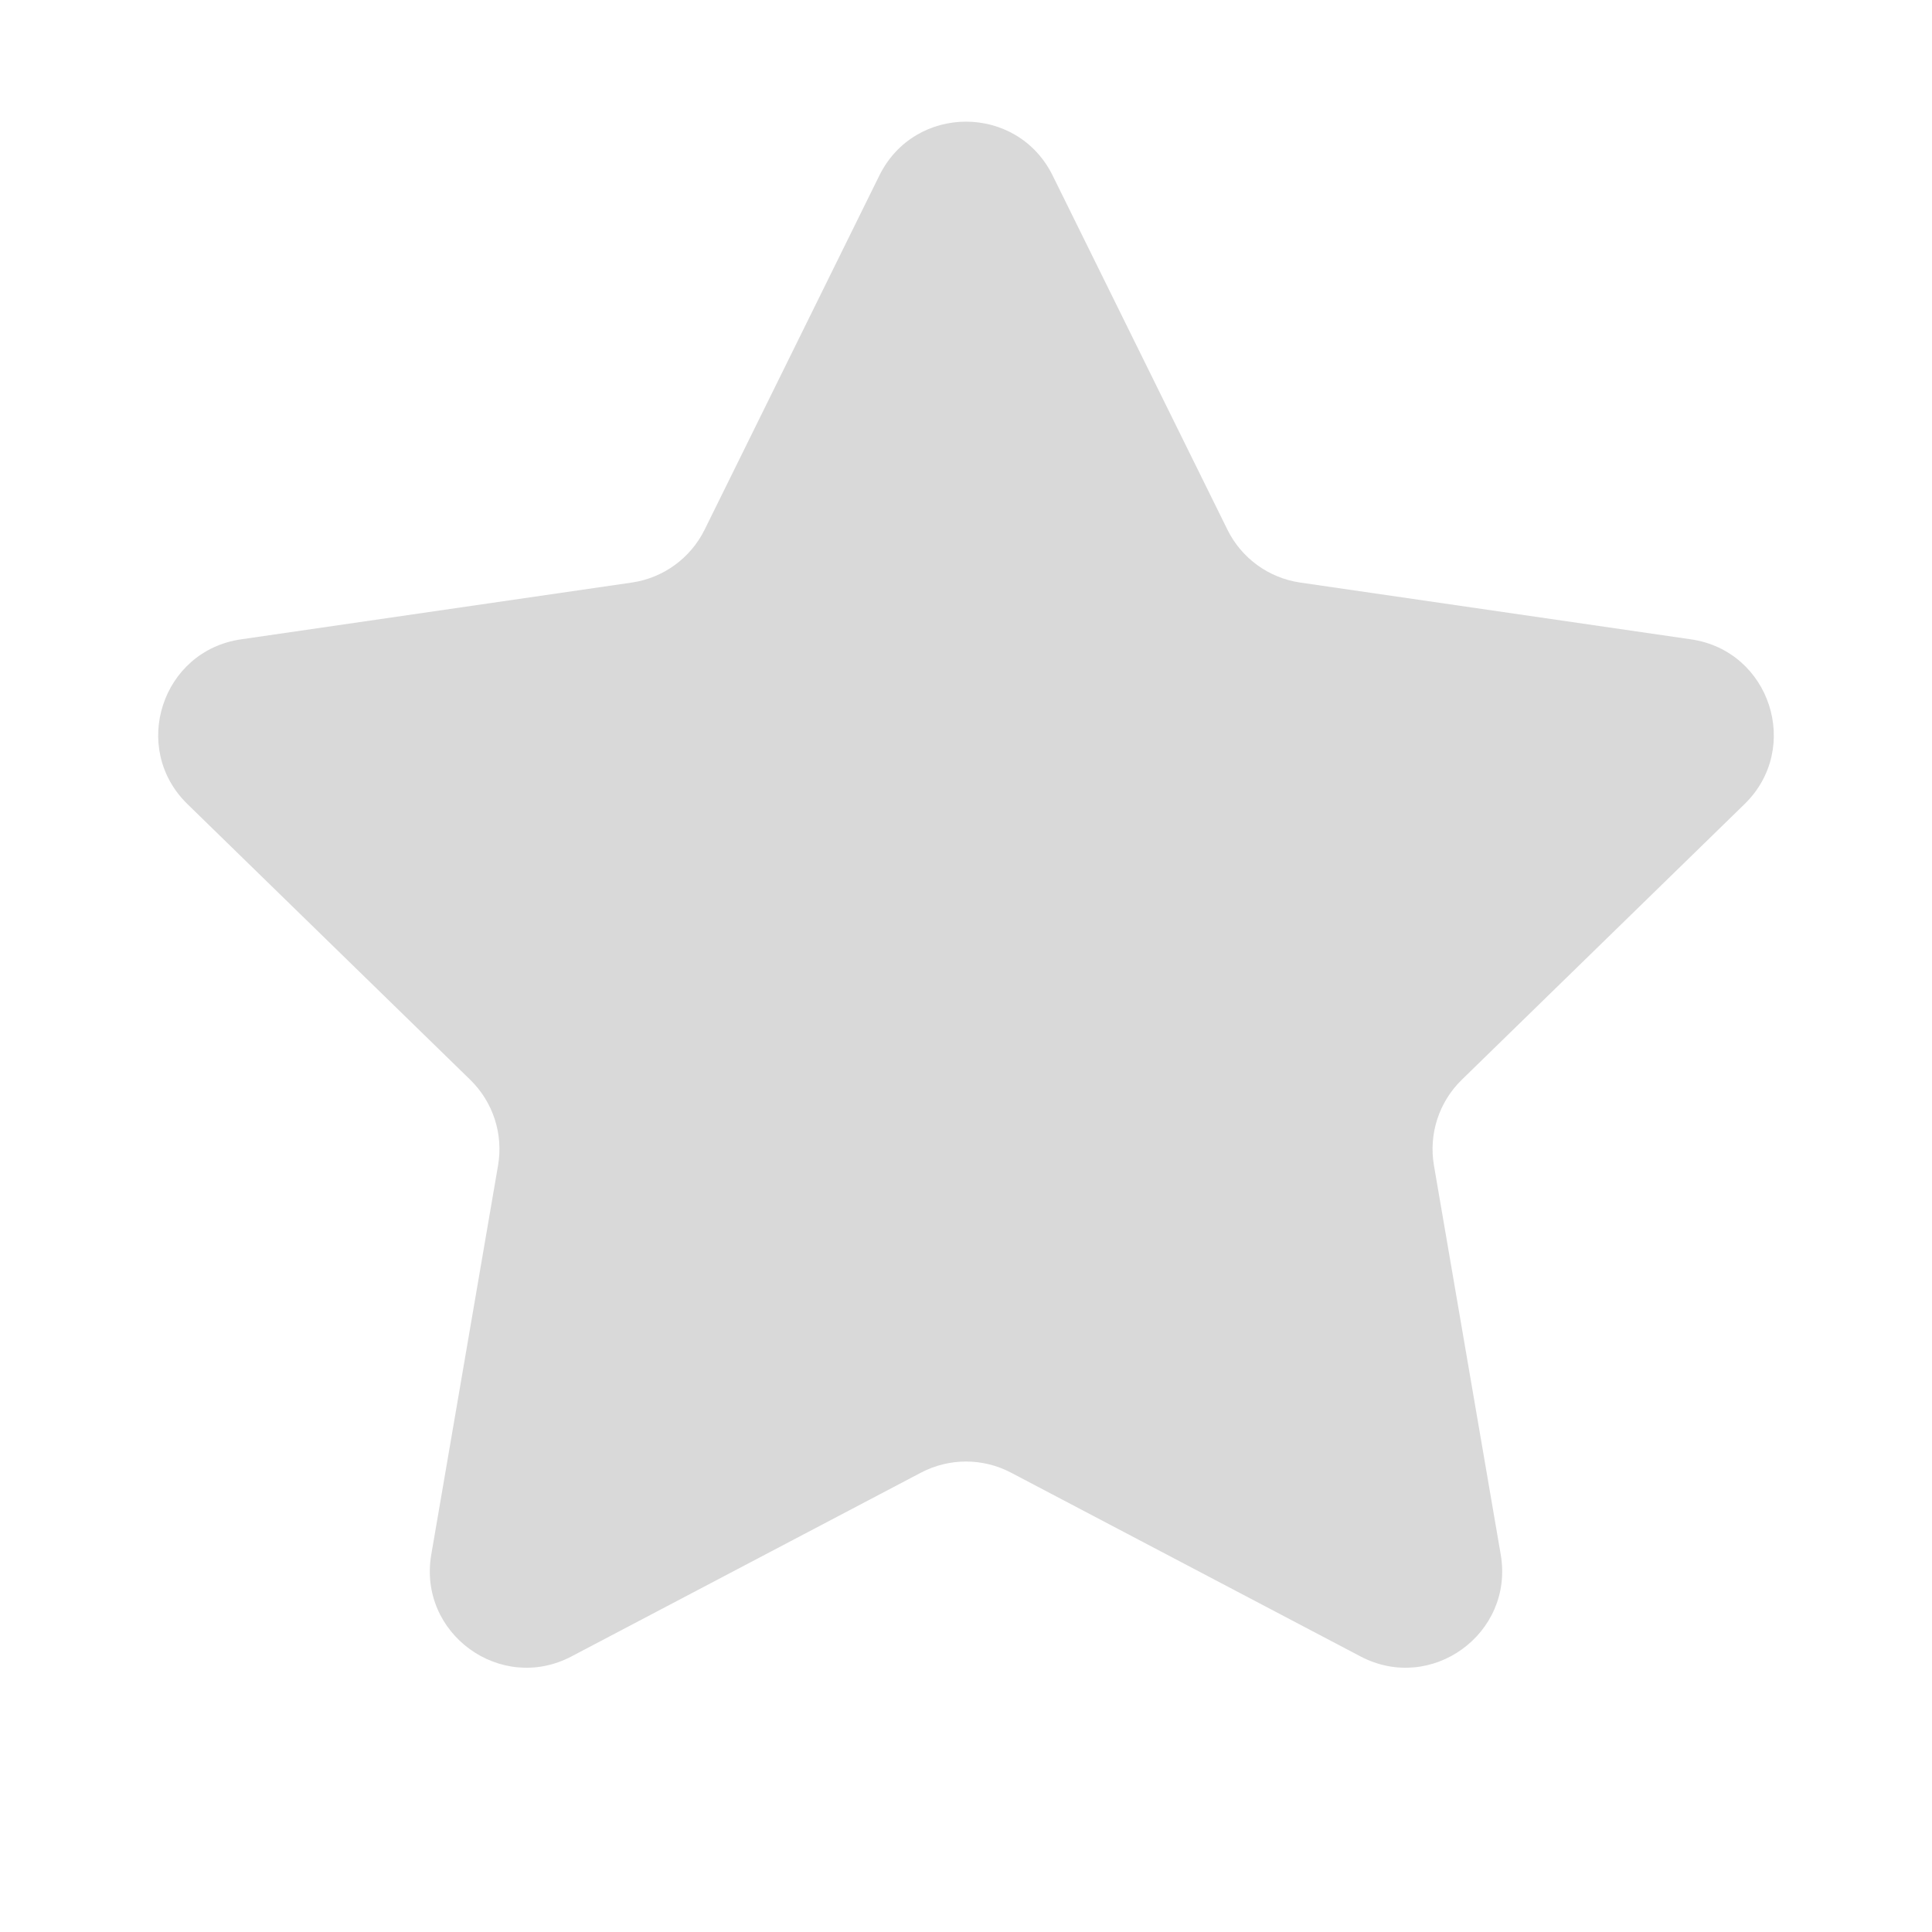
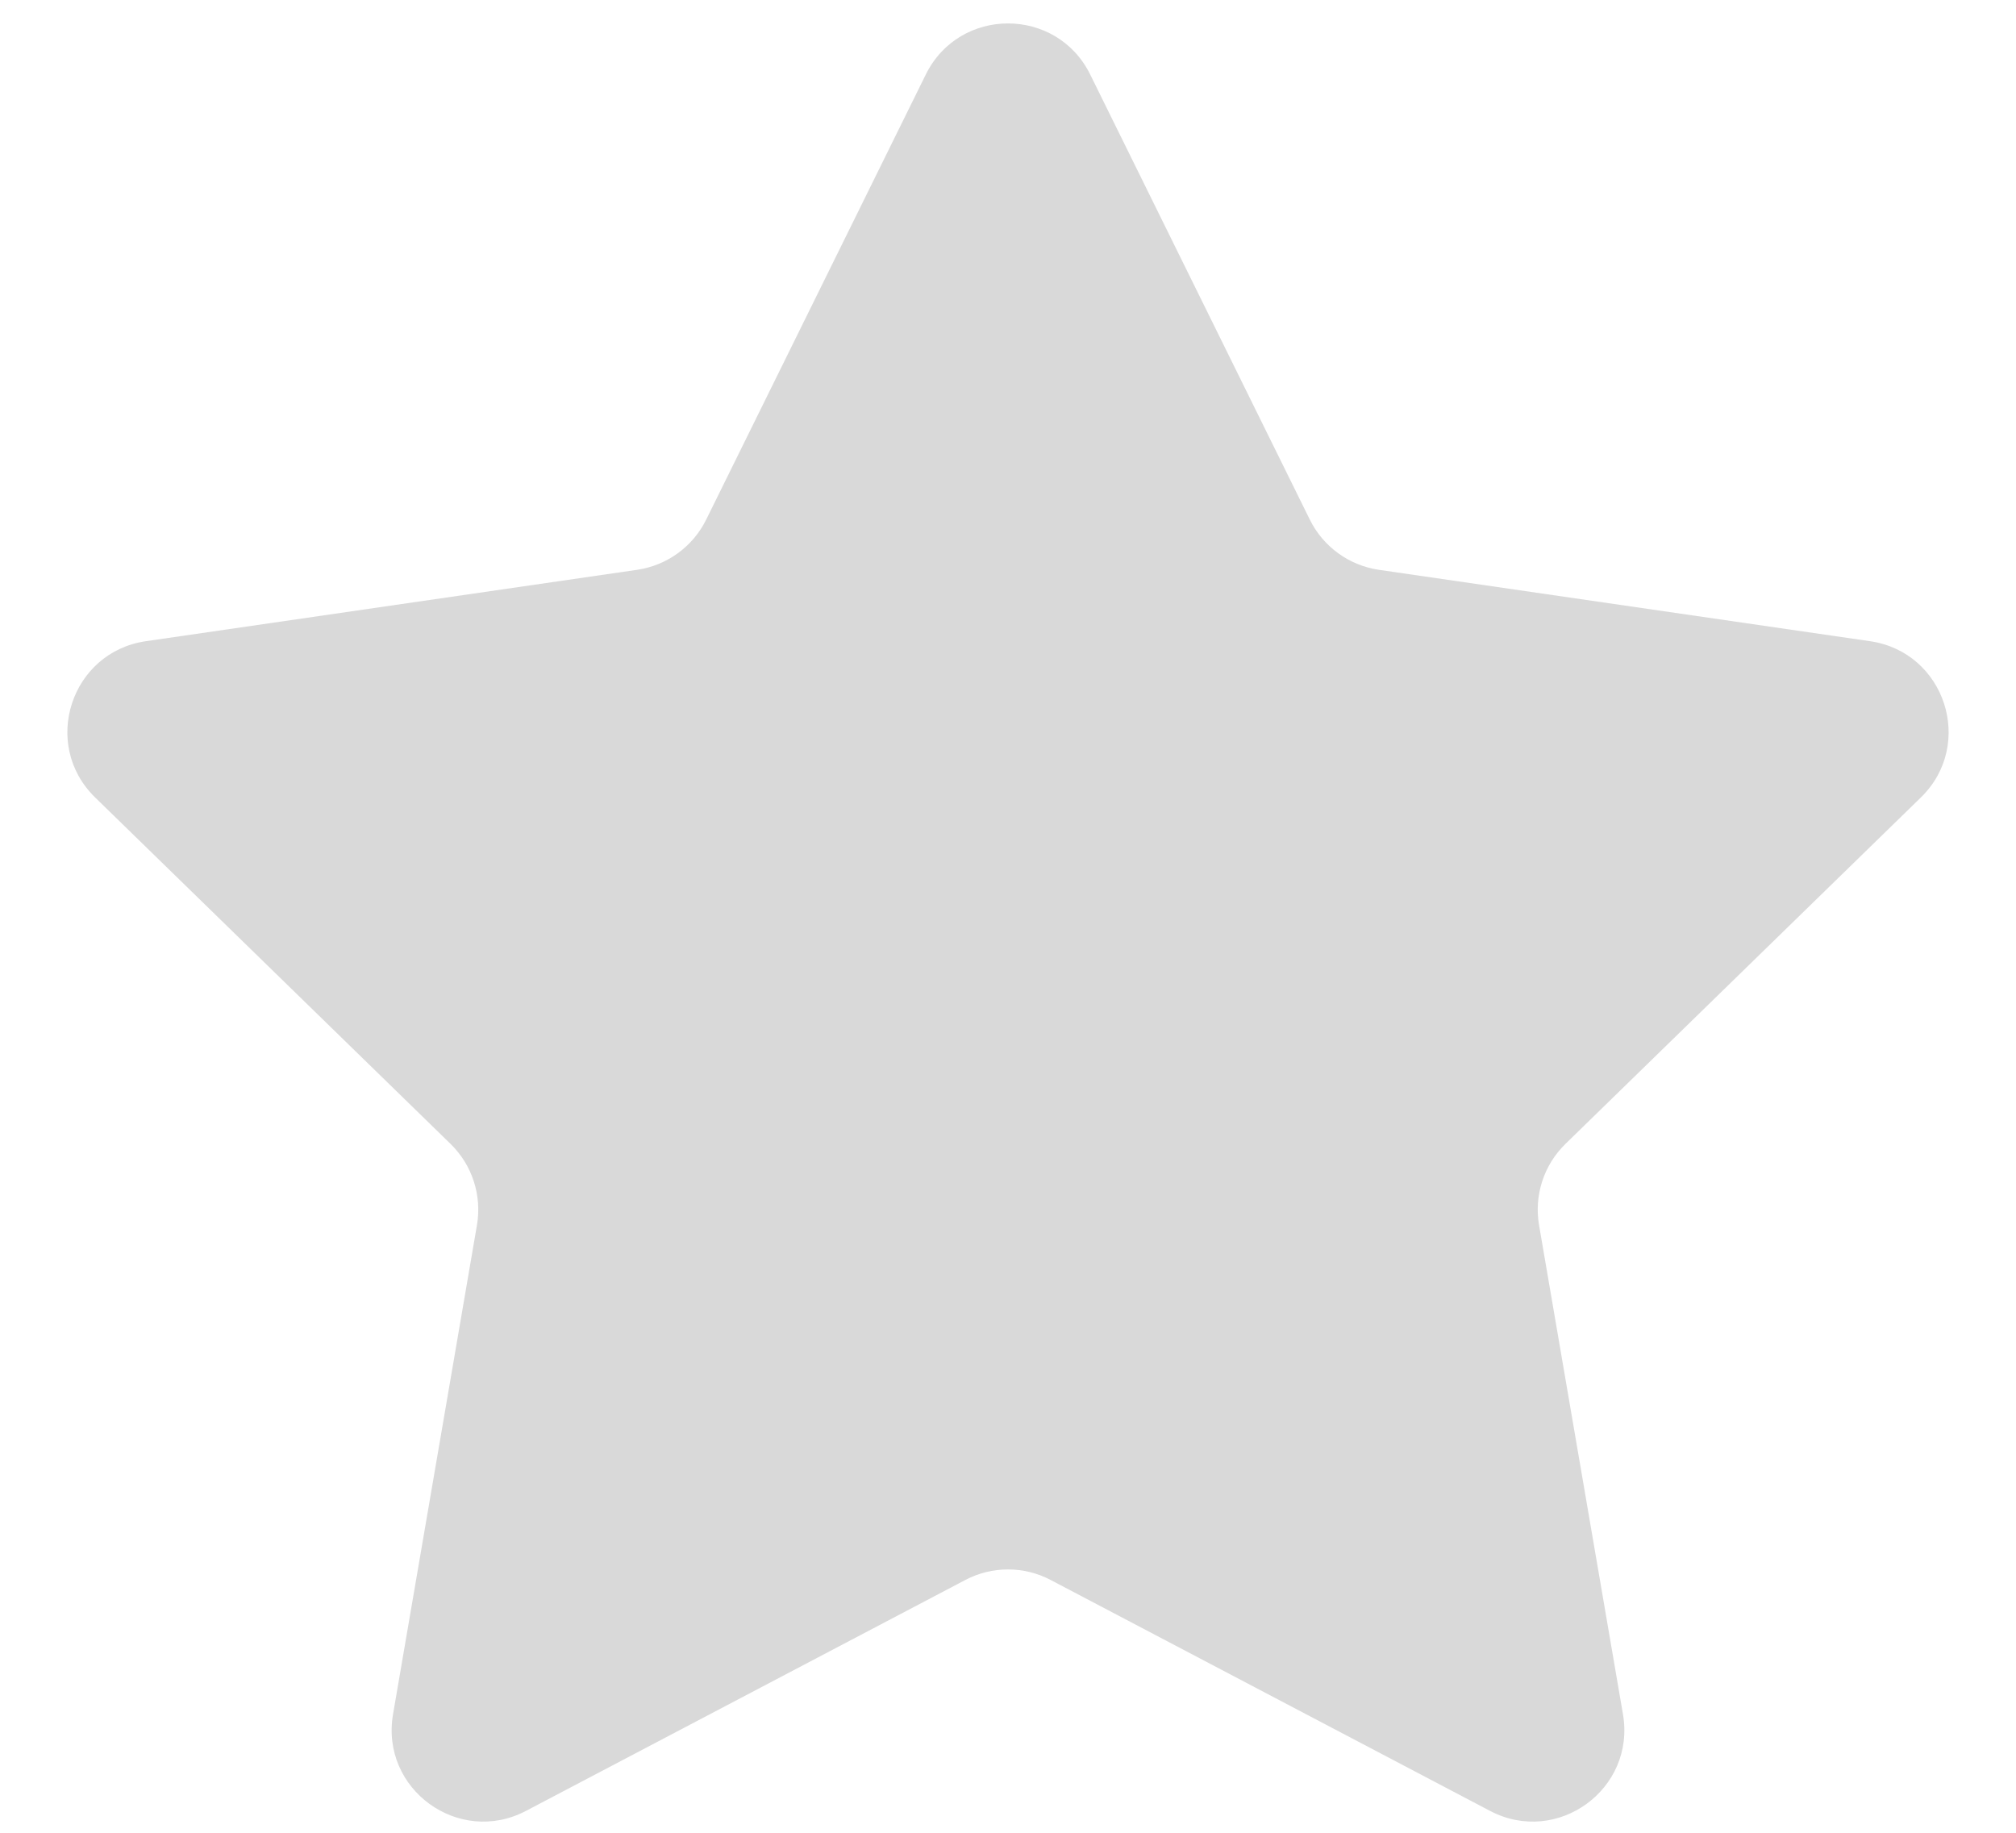
- <svg xmlns="http://www.w3.org/2000/svg" width="40" height="40" viewBox="0 0 40 40" fill="none">
-   <path d="M18.206 3.634C18.94 2.147 21.06 2.147 21.794 3.634L25.413 10.967C25.704 11.557 26.267 11.966 26.918 12.061L35.011 13.237C36.651 13.475 37.306 15.491 36.119 16.648L30.264 22.356C29.792 22.816 29.577 23.478 29.688 24.127L31.071 32.186C31.351 33.82 29.636 35.066 28.169 34.295L20.931 30.489C20.348 30.183 19.652 30.183 19.069 30.489L11.831 34.295C10.364 35.066 8.649 33.82 8.929 32.186L10.312 24.127C10.423 23.478 10.208 22.816 9.736 22.356L3.881 16.648C2.694 15.491 3.349 13.475 4.989 13.237L13.082 12.061C13.733 11.966 14.296 11.557 14.588 10.967L18.206 3.634Z" fill="#D9D9D9" />
+ <svg xmlns="http://www.w3.org/2000/svg" width="22" height="20" viewBox="0 0 22 20" fill="none">
+   <path d="M10.103 0.813C10.47 0.07 11.53 0.07 11.897 0.813L14.294 5.671C14.44 5.966 14.721 6.17 15.047 6.218L20.407 6.997C21.228 7.116 21.555 8.124 20.962 8.702L17.083 12.483C16.847 12.713 16.74 13.044 16.795 13.368L17.711 18.707C17.851 19.524 16.994 20.147 16.26 19.761L11.465 17.241C11.174 17.088 10.826 17.088 10.535 17.241L5.74 19.761C5.006 20.147 4.149 19.524 4.289 18.707L5.205 13.368C5.26 13.044 5.153 12.713 4.917 12.483L1.038 8.702C0.445 8.124 0.772 7.116 1.592 6.997L6.953 6.218C7.279 6.17 7.56 5.966 7.706 5.671L10.103 0.813Z" fill="#D9D9D9" />
</svg>
